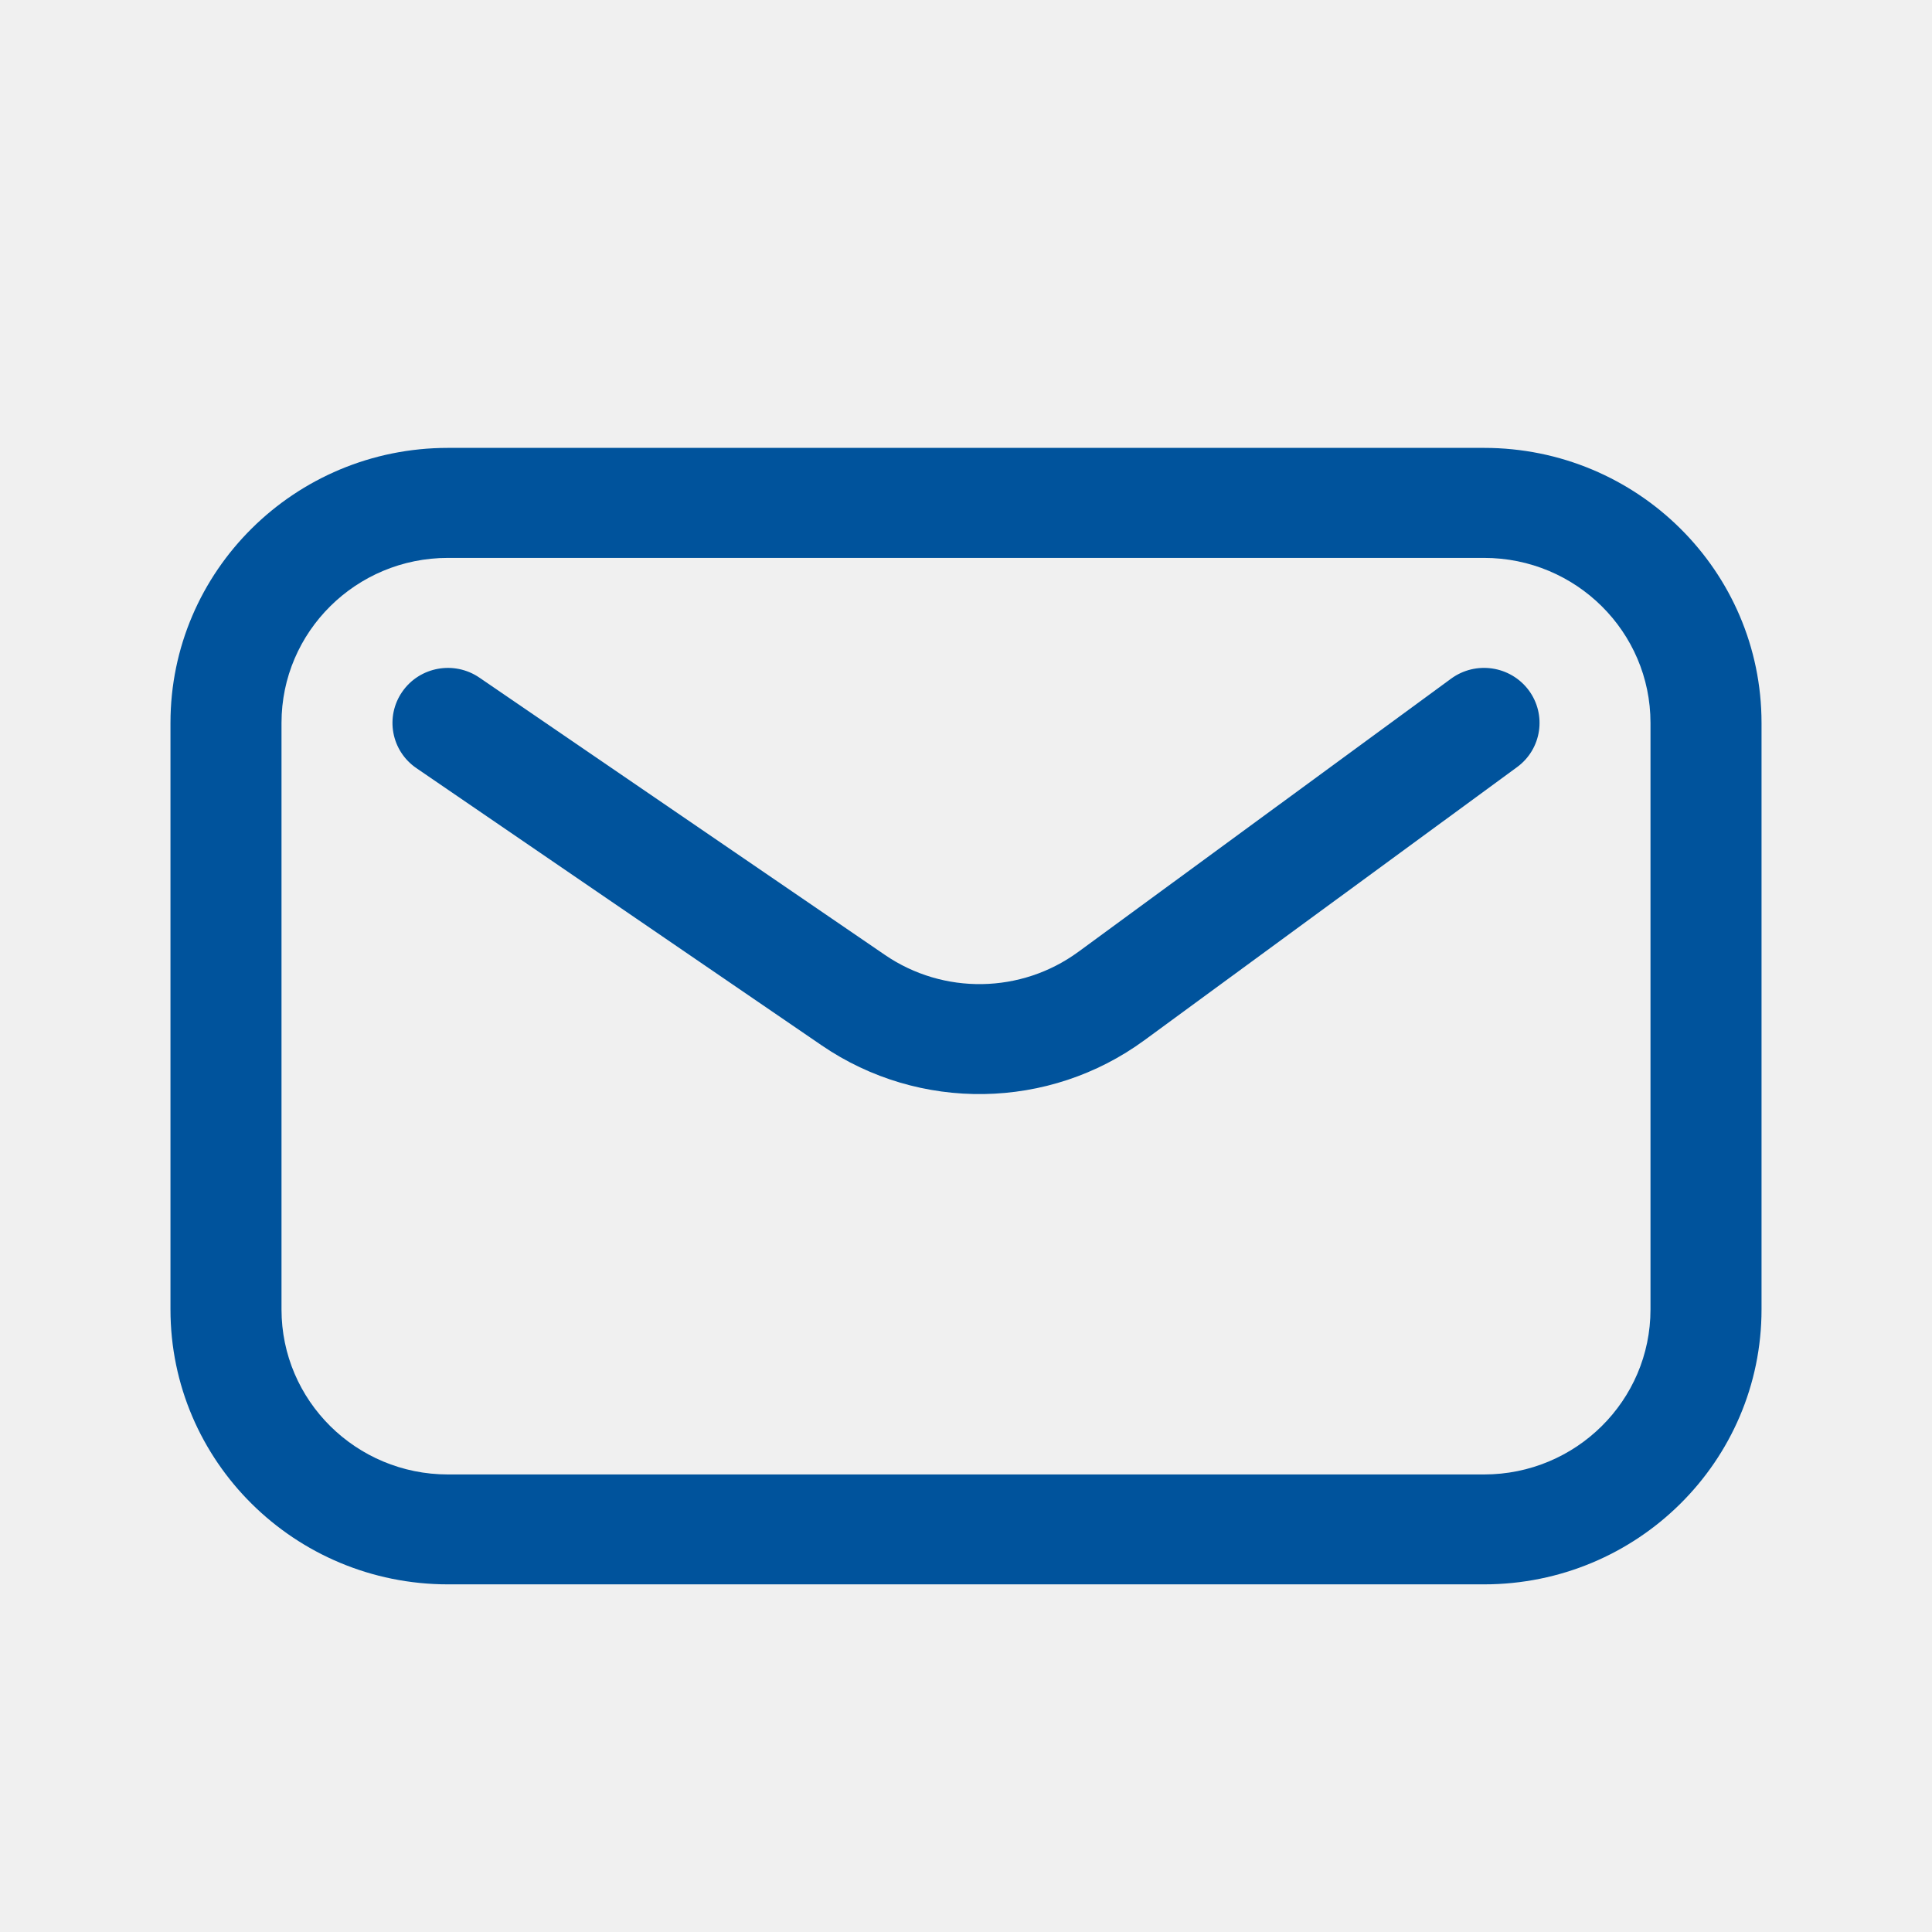
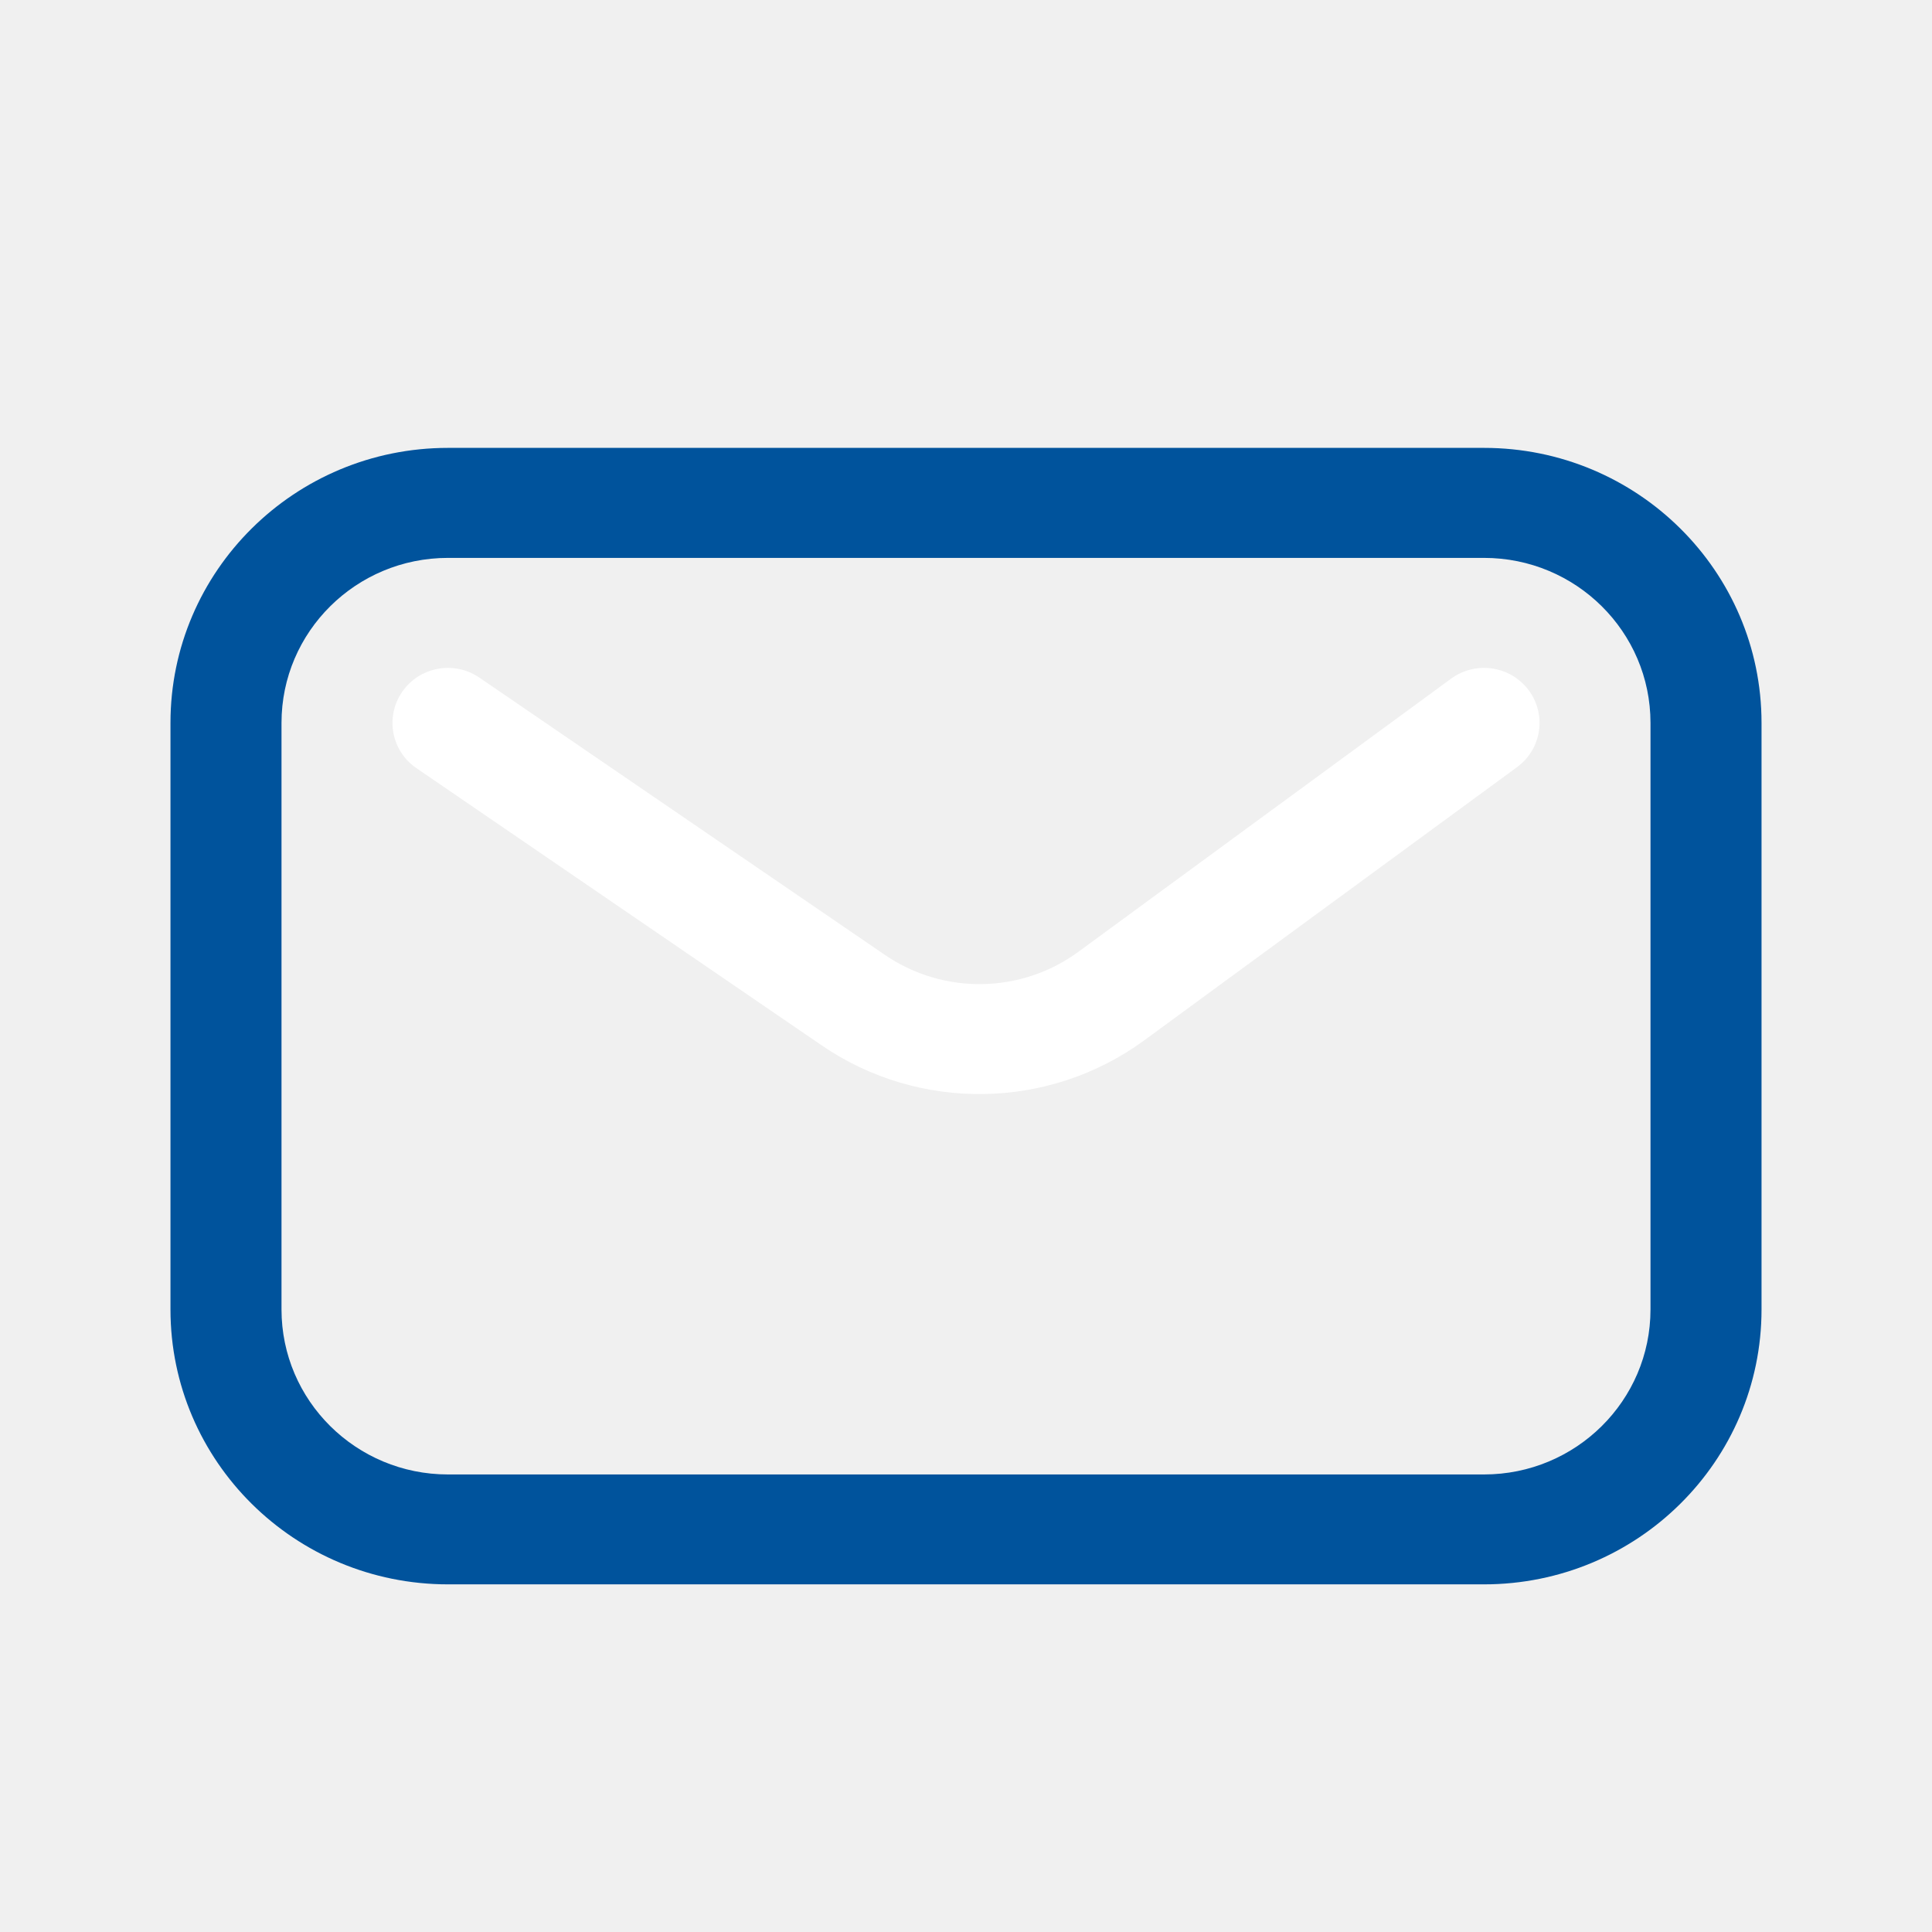
<svg xmlns="http://www.w3.org/2000/svg" width="17" height="17" viewBox="0 0 17 17" fill="none">
-   <path d="M4.219 5.963C3.997 5.811 3.693 5.866 3.54 6.086C3.387 6.306 3.442 6.607 3.664 6.759L7.231 9.199C8.09 9.786 9.231 9.768 10.07 9.153L13.349 6.75C13.566 6.591 13.611 6.288 13.451 6.073C13.29 5.858 12.985 5.813 12.768 5.972L9.489 8.375C8.986 8.744 8.301 8.755 7.786 8.402L4.219 5.963Z" fill="#00539c" />
+   <path d="M4.219 5.963C3.997 5.811 3.693 5.866 3.54 6.086C3.387 6.306 3.442 6.607 3.664 6.759L7.231 9.199C8.09 9.786 9.231 9.768 10.07 9.153L13.349 6.75C13.566 6.591 13.611 6.288 13.451 6.073C13.29 5.858 12.985 5.813 12.768 5.972L9.489 8.375C8.986 8.744 8.301 8.755 7.786 8.402L4.219 5.963Z" fill="#FFFFFF" />
  <path fill-rule="evenodd" clip-rule="evenodd" d="M3.942 3.941C2.593 3.941 1.5 5.025 1.5 6.361V11.522C1.5 12.858 2.593 13.941 3.942 13.941H13.058C14.407 13.941 15.5 12.858 15.5 11.522V6.361C15.5 5.025 14.407 3.941 13.058 3.941H3.942ZM2.477 6.361C2.477 5.559 3.133 4.909 3.942 4.909H13.058C13.867 4.909 14.523 5.559 14.523 6.361V11.522C14.523 12.324 13.867 12.974 13.058 12.974H3.942C3.133 12.974 2.477 12.324 2.477 11.522V6.361Z" fill="#00539c" />
</svg>
